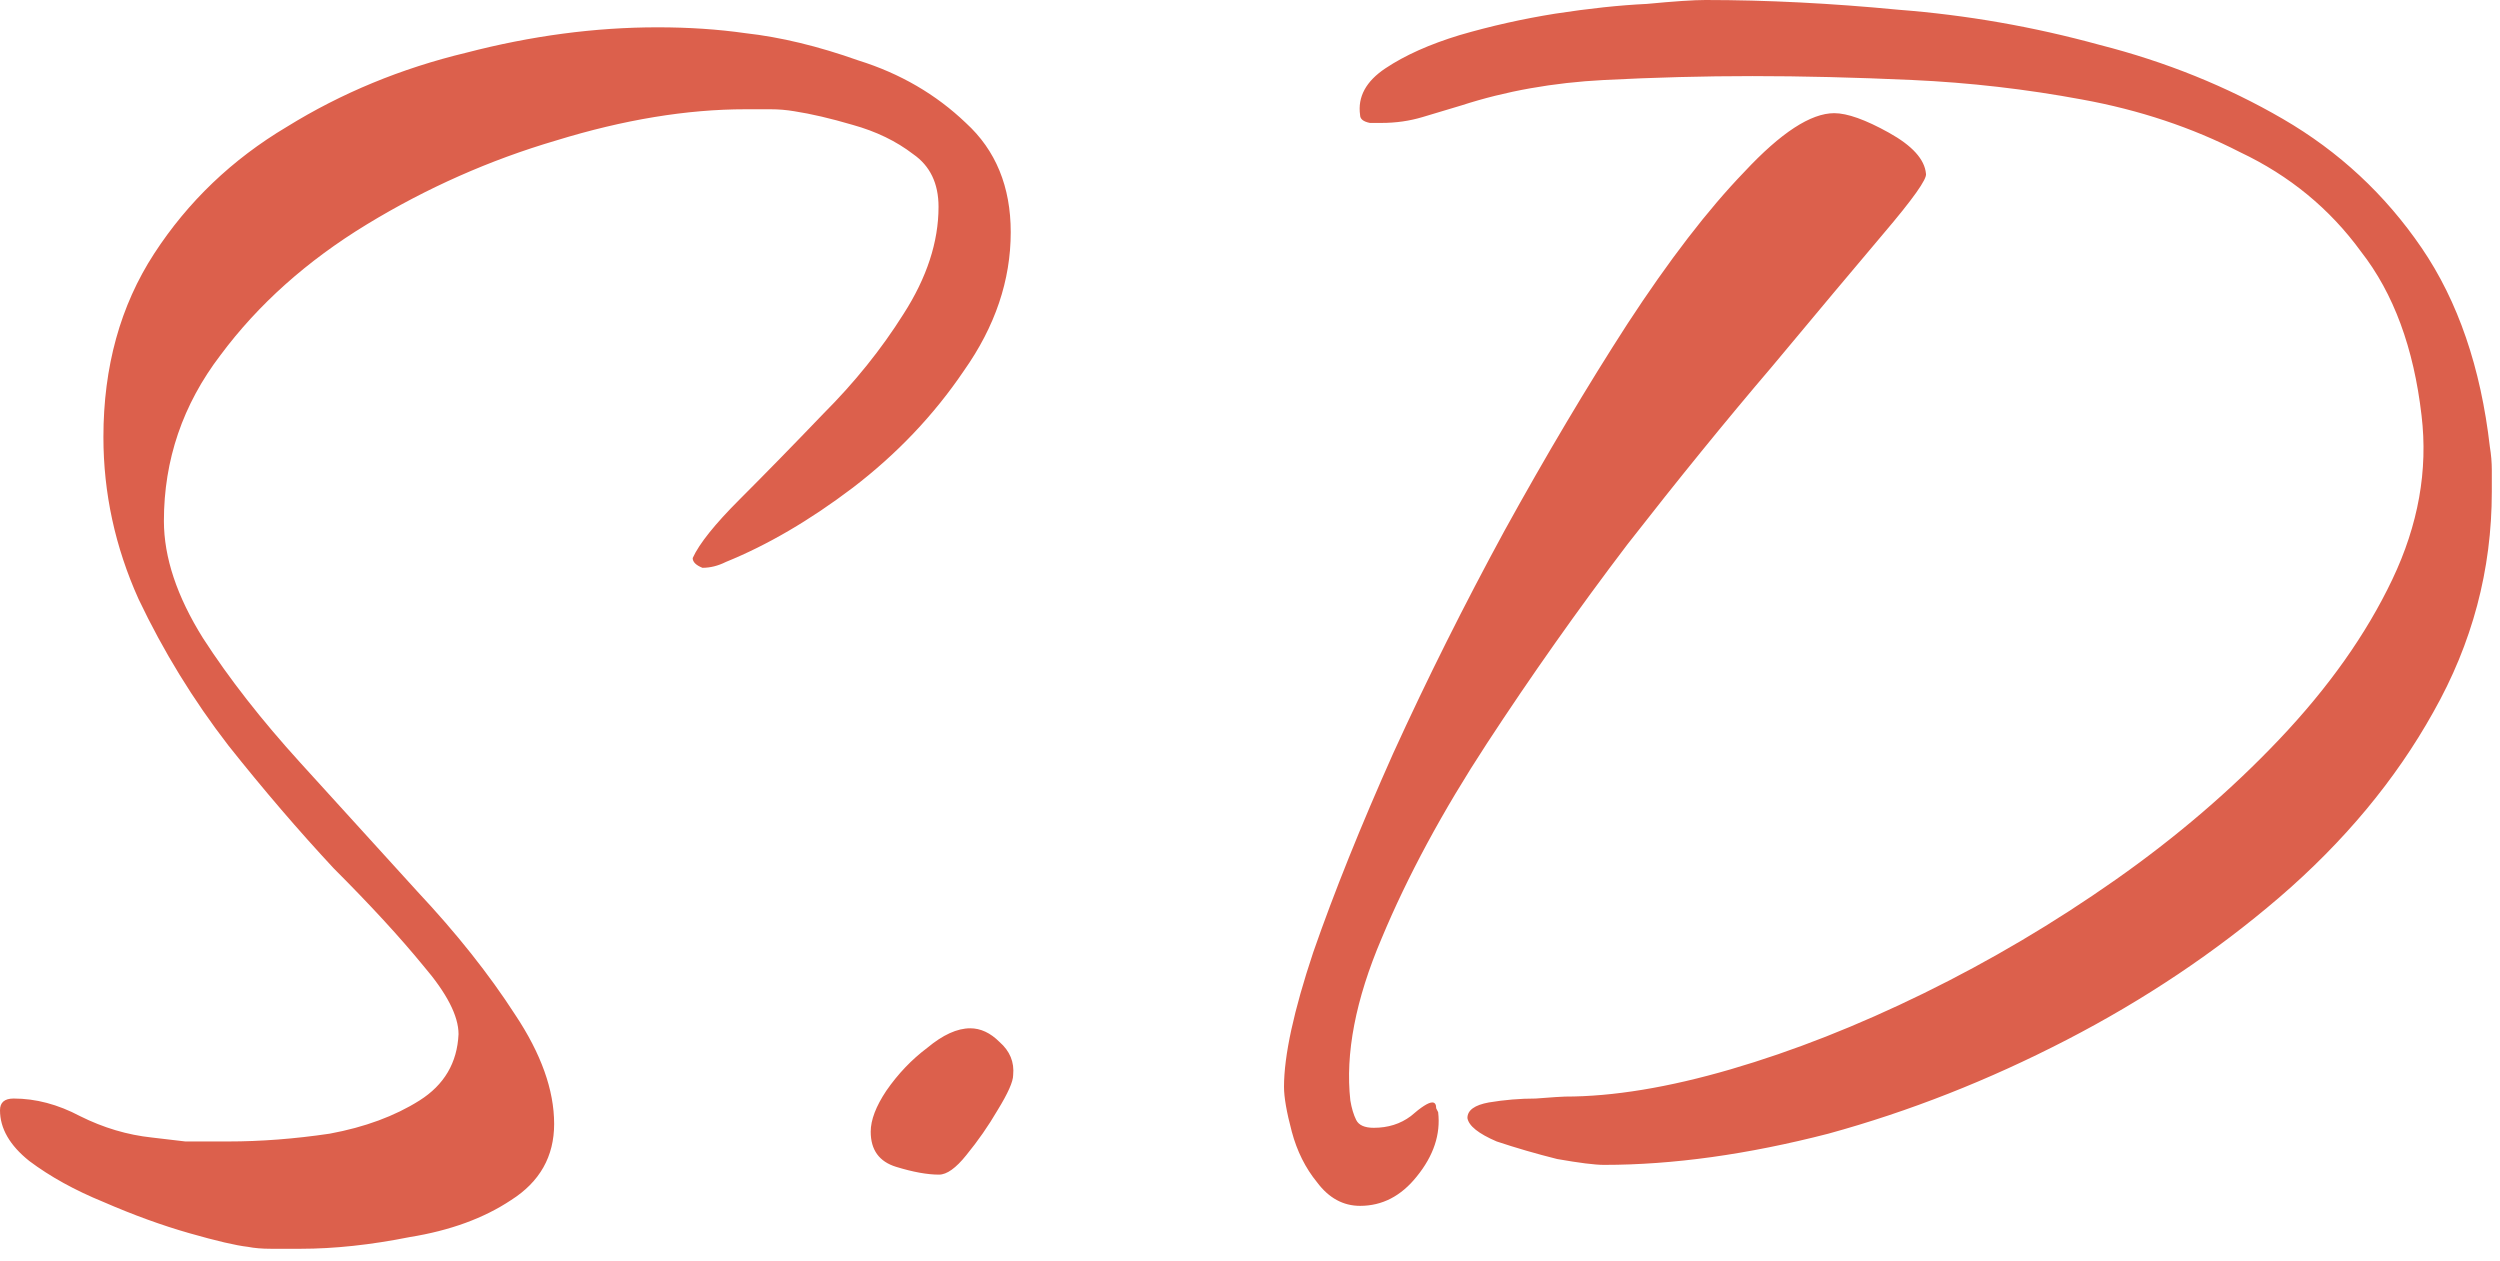
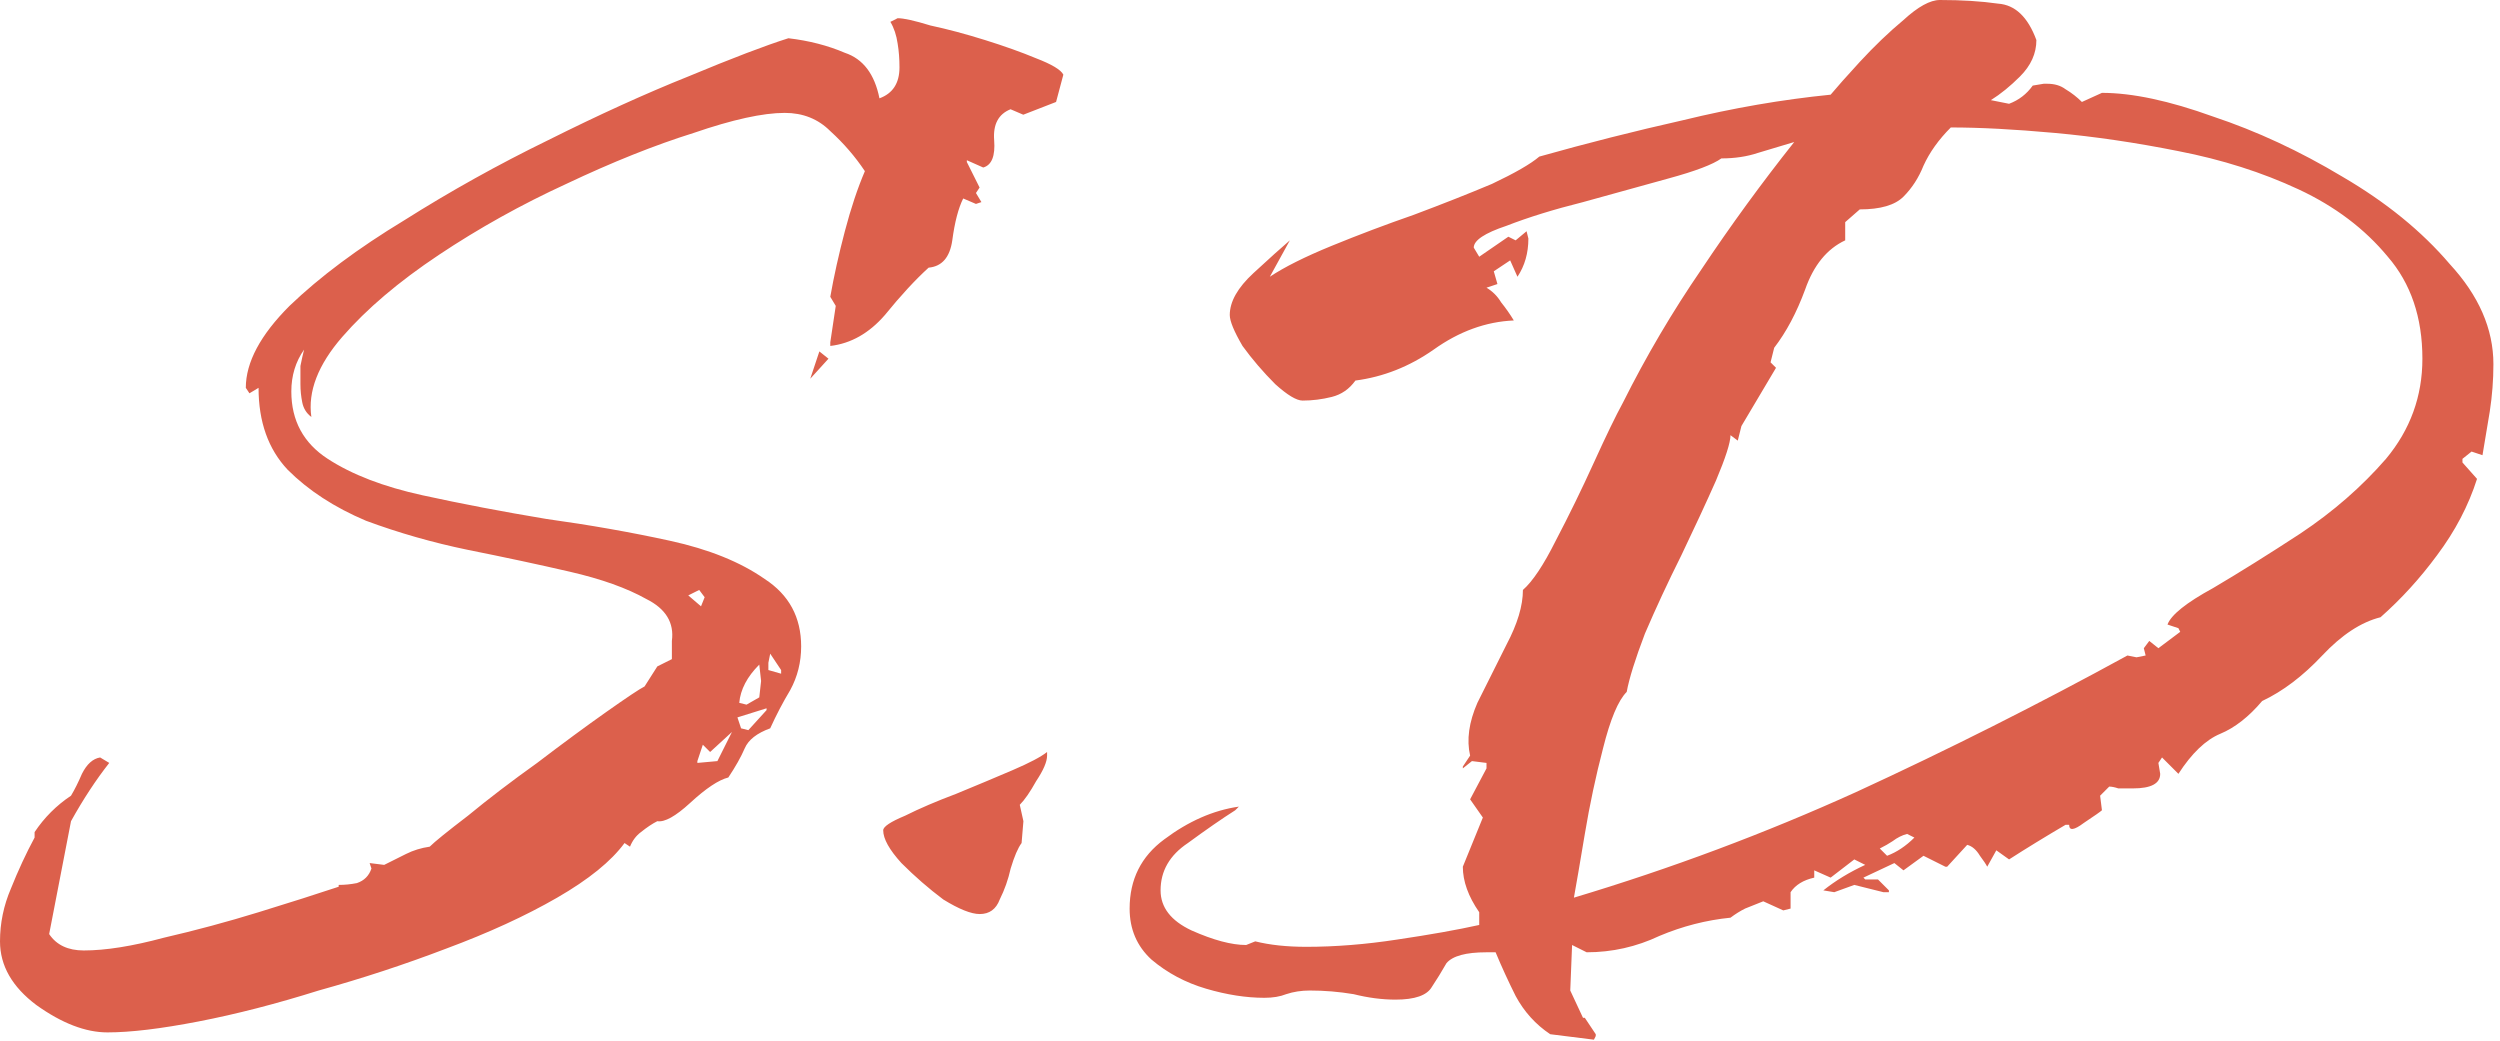
- <svg xmlns="http://www.w3.org/2000/svg" width="123" height="62" viewBox="0 0 123 62" fill="none">
-   <path d="M14.784 61.44C14.336 61.44 13.856 61.44 13.344 61.44C12.896 61.44 12.512 61.408 12.192 61.344C11.616 61.28 10.656 61.056 9.312 60.672C7.968 60.288 6.56 59.776 5.088 59.136C3.68 58.56 2.464 57.888 1.44 57.12C0.48 56.352 -4.45843e-05 55.52 -4.45843e-05 54.624C-4.45843e-05 54.24 0.224 54.048 0.672 54.048C1.76 54.048 2.848 54.336 3.936 54.912C5.088 55.488 6.272 55.84 7.488 55.968C8 56.032 8.544 56.096 9.12 56.16C9.76 56.16 10.464 56.16 11.232 56.16C12.832 56.16 14.496 56.032 16.224 55.776C17.952 55.456 19.424 54.912 20.64 54.144C21.856 53.376 22.496 52.288 22.56 50.88C22.56 49.984 21.984 48.864 20.832 47.52C19.68 46.112 18.208 44.512 16.416 42.72C14.688 40.864 12.96 38.848 11.232 36.672C9.504 34.432 8.032 32.032 6.816 29.472C5.664 26.912 5.088 24.256 5.088 21.504C5.088 18.048 5.92 15.04 7.584 12.48C9.248 9.92 11.424 7.84 14.112 6.24C16.8 4.576 19.744 3.36 22.944 2.592C26.144 1.76 29.28 1.344 32.352 1.344C33.888 1.344 35.328 1.44 36.672 1.632C38.4 1.824 40.256 2.272 42.24 2.976C44.288 3.616 46.048 4.64 47.52 6.048C48.992 7.392 49.728 9.184 49.728 11.424C49.728 13.792 48.96 16.064 47.424 18.24C45.952 20.416 44.128 22.336 41.952 24C39.84 25.6 37.76 26.816 35.712 27.648C35.328 27.84 34.944 27.936 34.56 27.936C34.24 27.808 34.08 27.648 34.08 27.456C34.4 26.752 35.168 25.792 36.384 24.576C37.664 23.296 39.04 21.888 40.512 20.352C42.048 18.816 43.36 17.184 44.448 15.456C45.6 13.664 46.176 11.904 46.176 10.176C46.176 9.024 45.76 8.16 44.928 7.584C44.096 6.944 43.104 6.464 41.952 6.144C40.864 5.824 39.904 5.6 39.072 5.472C38.688 5.408 38.304 5.376 37.92 5.376C37.536 5.376 37.12 5.376 36.672 5.376C33.792 5.376 30.688 5.888 27.36 6.912C24.096 7.872 20.992 9.248 18.048 11.04C15.104 12.832 12.704 14.976 10.848 17.472C8.992 19.904 8.064 22.624 8.064 25.632C8.064 27.424 8.704 29.344 9.984 31.392C11.264 33.376 12.864 35.424 14.784 37.536C16.704 39.648 18.624 41.76 20.544 43.872C22.464 45.92 24.064 47.936 25.344 49.92C26.624 51.84 27.264 53.632 27.264 55.296C27.264 56.896 26.56 58.144 25.152 59.04C23.808 59.936 22.144 60.544 20.16 60.864C18.24 61.248 16.448 61.44 14.784 61.44ZM46.199 57.792C45.623 57.792 44.919 57.664 44.087 57.408C43.255 57.152 42.839 56.576 42.839 55.68C42.839 55.104 43.095 54.432 43.607 53.664C44.183 52.832 44.855 52.128 45.623 51.552C46.391 50.912 47.095 50.592 47.735 50.592C48.247 50.592 48.727 50.816 49.175 51.264C49.687 51.712 49.911 52.256 49.847 52.896C49.847 53.216 49.591 53.792 49.079 54.624C48.631 55.392 48.119 56.128 47.543 56.832C47.031 57.472 46.583 57.792 46.199 57.792ZM78.917 57.312C78.469 57.312 77.701 57.216 76.613 57.024C75.589 56.768 74.597 56.48 73.637 56.16C72.741 55.776 72.261 55.392 72.197 55.008C72.197 54.624 72.549 54.368 73.253 54.24C74.021 54.112 74.789 54.048 75.557 54.048C76.389 53.984 76.869 53.952 76.997 53.952C79.365 53.952 82.085 53.504 85.157 52.608C88.229 51.712 91.397 50.464 94.661 48.864C97.925 47.264 101.061 45.408 104.069 43.296C107.077 41.184 109.765 38.88 112.133 36.384C114.565 33.824 116.421 31.2 117.701 28.512C118.981 25.824 119.461 23.136 119.141 20.448C118.757 17.12 117.765 14.432 116.165 12.384C114.629 10.272 112.645 8.64 110.213 7.488C107.845 6.272 105.253 5.408 102.437 4.896C99.685 4.384 96.901 4.064 94.085 3.936C91.269 3.808 88.645 3.744 86.213 3.744C83.845 3.744 81.413 3.808 78.917 3.936C76.421 4.064 74.085 4.48 71.909 5.184C71.269 5.376 70.629 5.568 69.989 5.76C69.349 5.952 68.677 6.048 67.973 6.048C67.909 6.048 67.717 6.048 67.397 6.048C67.077 5.984 66.917 5.856 66.917 5.664C66.789 4.768 67.205 4 68.165 3.36C69.125 2.72 70.341 2.176 71.813 1.728C73.349 1.28 74.917 0.928 76.517 0.672C78.181 0.416 79.685 0.256 81.029 0.192C82.373 0.064 83.333 2.47955e-05 83.909 2.47955e-05C86.917 2.47955e-05 90.085 0.16 93.413 0.48C96.741 0.736 100.037 1.312 103.301 2.208C106.565 3.04 109.573 4.256 112.325 5.856C115.077 7.456 117.349 9.568 119.141 12.192C120.933 14.816 122.053 18.08 122.501 21.984C122.565 22.368 122.597 22.752 122.597 23.136C122.597 23.52 122.597 23.872 122.597 24.192C122.597 28.032 121.637 31.648 119.717 35.04C117.861 38.368 115.333 41.408 112.133 44.16C108.997 46.848 105.509 49.184 101.669 51.168C97.829 53.152 93.925 54.688 89.957 55.776C85.989 56.8 82.309 57.312 78.917 57.312ZM66.917 59.328C66.085 59.328 65.381 58.944 64.805 58.176C64.229 57.472 63.813 56.64 63.557 55.68C63.301 54.72 63.173 53.984 63.173 53.472C63.173 51.936 63.653 49.728 64.613 46.848C65.637 43.904 66.949 40.64 68.549 37.056C70.213 33.408 72.037 29.76 74.021 26.112C76.069 22.4 78.085 19.008 80.069 15.936C82.117 12.8 84.037 10.304 85.829 8.448C87.621 6.528 89.093 5.568 90.245 5.568C90.885 5.568 91.781 5.888 92.933 6.528C94.085 7.168 94.693 7.84 94.757 8.544C94.821 8.8 94.117 9.792 92.645 11.52C91.237 13.184 89.413 15.36 87.173 18.048C84.933 20.672 82.565 23.584 80.069 26.784C77.637 29.984 75.333 33.248 73.157 36.576C70.981 39.904 69.253 43.104 67.973 46.176C66.693 49.184 66.181 51.84 66.437 54.144C66.501 54.528 66.597 54.848 66.725 55.104C66.853 55.36 67.141 55.488 67.589 55.488C68.293 55.488 68.901 55.296 69.413 54.912C69.925 54.464 70.277 54.24 70.469 54.24C70.597 54.24 70.661 54.336 70.661 54.528C70.725 54.656 70.757 54.72 70.757 54.72C70.885 55.808 70.533 56.864 69.701 57.888C68.933 58.848 68.005 59.328 66.917 59.328Z" fill="#DC604C" />
+ <svg xmlns="http://www.w3.org/2000/svg" width="346" height="144" viewBox="0 0 346 144" fill="none">
+   <path d="M14.868 142.884C11.844 142.884 8.568 141.624 5.04 139.104C1.68 136.584 9.67644e-06 133.644 9.67644e-06 130.284C9.67644e-06 127.764 0.504 125.328 1.512 122.976C2.52 120.456 3.612 118.104 4.788 115.92V115.164C6.132 113.148 7.812 111.468 9.828 110.124C10.332 109.284 10.836 108.276 11.34 107.1C12.012 105.756 12.852 105 13.86 104.832L15.12 105.588C13.272 107.94 11.508 110.628 9.828 113.652L6.804 129.276C7.812 130.788 9.408 131.544 11.592 131.544C14.616 131.544 18.312 130.956 22.68 129.78C27.048 128.772 31.416 127.596 35.784 126.252C40.152 124.908 43.848 123.732 46.872 122.724V122.472C47.712 122.472 48.552 122.388 49.392 122.22C50.4 121.884 51.072 121.212 51.408 120.204L51.156 119.448L53.172 119.7C54.18 119.196 55.188 118.692 56.196 118.188C57.204 117.684 58.296 117.348 59.472 117.18C60.144 116.508 61.908 115.08 64.764 112.896C67.62 110.544 70.812 108.108 74.34 105.588C77.868 102.9 81.06 100.548 83.916 98.532C86.772 96.516 88.536 95.34 89.208 95.004L90.972 92.232L92.988 91.224V88.704C93.324 86.184 92.148 84.252 89.46 82.908C86.772 81.396 83.244 80.136 78.876 79.128C74.508 78.12 69.804 77.112 64.764 76.104C59.892 75.096 55.188 73.752 50.652 72.072C46.284 70.224 42.672 67.872 39.816 65.016C37.128 62.16 35.784 58.38 35.784 53.676L34.524 54.432L34.02 53.676C34.02 50.148 36.036 46.368 40.068 42.336C44.268 38.304 49.56 34.356 55.944 30.492C62.328 26.46 68.964 22.764 75.852 19.404C82.908 15.876 89.376 12.936 95.256 10.584C101.304 8.064 105.924 6.3 109.116 5.292C111.972 5.628 114.576 6.3 116.928 7.308C119.448 8.148 121.044 10.248 121.716 13.608C123.564 12.936 124.488 11.508 124.488 9.324C124.488 8.148 124.404 7.056 124.236 6.048C124.068 4.872 123.732 3.864 123.228 3.024L124.236 2.52C125.076 2.52 126.588 2.856 128.772 3.528C131.124 4.032 133.644 4.704 136.332 5.544C139.02 6.384 141.372 7.224 143.388 8.064C145.572 8.904 146.832 9.66 147.168 10.332L146.16 14.112L141.624 15.876L139.86 15.12C138.18 15.792 137.424 17.22 137.592 19.404C137.76 21.588 137.256 22.848 136.08 23.184L133.812 22.176V22.428L135.576 25.956L135.072 26.712L135.828 27.972L135.072 28.224L133.308 27.468C132.636 28.812 132.132 30.744 131.796 33.264C131.46 35.616 130.368 36.876 128.52 37.044C126.672 38.724 124.656 40.908 122.472 43.596C120.288 46.116 117.768 47.544 114.912 47.88V47.376L115.668 42.336L114.912 41.076C115.416 38.22 116.088 35.196 116.928 32.004C117.768 28.812 118.692 26.04 119.7 23.688C118.356 21.672 116.76 19.824 114.912 18.144C113.232 16.464 111.132 15.624 108.612 15.624C105.588 15.624 101.388 16.548 96.012 18.396C90.636 20.076 84.756 22.428 78.372 25.452C72.156 28.308 66.276 31.584 60.732 35.28C55.188 38.976 50.736 42.756 47.376 46.62C44.016 50.484 42.588 54.18 43.092 57.708C42.42 57.204 42 56.532 41.832 55.692C41.664 54.852 41.58 54.012 41.58 53.172C41.58 52.332 41.58 51.492 41.58 50.652C41.748 49.812 41.916 49.056 42.084 48.384C40.908 50.064 40.32 51.996 40.32 54.18C40.32 58.212 42 61.32 45.36 63.504C48.72 65.688 53.088 67.368 58.464 68.544C63.84 69.72 69.552 70.812 75.6 71.82C81.648 72.66 87.36 73.668 92.736 74.844C98.112 76.02 102.48 77.784 105.84 80.136C109.2 82.32 110.88 85.428 110.88 89.46C110.88 91.644 110.376 93.66 109.368 95.508C108.36 97.188 107.436 98.952 106.596 100.8C104.748 101.472 103.572 102.396 103.068 103.572C102.564 104.748 101.808 106.092 100.8 107.604C99.456 107.94 97.692 109.116 95.508 111.132C93.492 112.98 91.98 113.82 90.972 113.652C90.3 113.988 89.544 114.492 88.704 115.164C88.032 115.668 87.528 116.34 87.192 117.18L86.436 116.676C84.588 119.196 81.48 121.716 77.112 124.236C72.744 126.756 67.62 129.108 61.74 131.292C56.028 133.476 50.148 135.408 44.1 137.088C38.22 138.936 32.676 140.364 27.468 141.372C22.26 142.38 18.06 142.884 14.868 142.884ZM112.14 52.416L113.4 48.636L114.66 49.644L112.14 52.416ZM97.02 83.916L97.524 82.656L96.768 81.648L95.256 82.404L97.02 83.916ZM108.108 93.24V92.736L106.596 90.468L106.344 91.728V92.736L108.108 93.24ZM103.32 97.524L105.084 96.516L105.336 94.248L105.084 91.98C103.404 93.66 102.48 95.424 102.312 97.272L103.32 97.524ZM103.572 101.052L106.092 98.28V98.028L102.06 99.288L102.564 100.8L103.572 101.052ZM96.516 105.588L99.288 105.336L101.304 101.304L98.28 104.076L97.272 103.068L96.516 105.336V105.588ZM135.592 126.504C134.416 126.504 132.736 125.832 130.552 124.488C128.536 122.976 126.604 121.296 124.756 119.448C123.076 117.6 122.236 116.088 122.236 114.912C122.236 114.408 123.244 113.736 125.26 112.896C127.276 111.888 129.628 110.88 132.316 109.872C135.172 108.696 137.776 107.604 140.128 106.596C142.48 105.588 144.076 104.748 144.916 104.076V104.58C144.916 105.42 144.412 106.596 143.404 108.108C142.564 109.62 141.808 110.712 141.136 111.384L141.64 113.652L141.388 116.676C140.884 117.348 140.38 118.524 139.876 120.204C139.54 121.716 139.036 123.144 138.364 124.488C137.86 125.832 136.936 126.504 135.592 126.504ZM220.6 143.892L214.552 143.136C212.536 141.792 210.94 140.028 209.764 137.844C208.756 135.828 207.832 133.812 206.992 131.796H205.732C202.876 131.796 201.028 132.3 200.188 133.308C199.516 134.484 198.844 135.576 198.172 136.584C197.5 137.76 195.82 138.348 193.132 138.348C191.284 138.348 189.352 138.096 187.336 137.592C185.32 137.256 183.304 137.088 181.288 137.088C180.112 137.088 179.02 137.256 178.012 137.592C177.172 137.928 176.164 138.096 174.988 138.096C172.468 138.096 169.78 137.676 166.924 136.836C164.068 135.996 161.548 134.652 159.364 132.804C157.348 130.956 156.34 128.604 156.34 125.748C156.34 121.716 157.936 118.524 161.128 116.172C164.488 113.652 167.932 112.14 171.46 111.636L170.956 112.14C169.108 113.316 166.924 114.828 164.404 116.676C161.884 118.356 160.624 120.54 160.624 123.228C160.624 125.58 162.052 127.428 164.908 128.772C167.932 130.116 170.452 130.788 172.468 130.788L173.728 130.284C175.744 130.788 178.096 131.04 180.784 131.04C184.816 131.04 189.016 130.704 193.384 130.032C197.92 129.36 201.7 128.688 204.724 128.016V126.252C203.212 124.068 202.456 121.968 202.456 119.952L205.228 113.148L203.464 110.628L205.732 106.344V105.588L203.716 105.336L202.456 106.344V106.092L203.464 104.58C202.96 102.396 203.296 99.96 204.472 97.272C205.816 94.584 207.16 91.896 208.504 89.208C210.016 86.352 210.772 83.832 210.772 81.648C212.116 80.472 213.628 78.204 215.308 74.844C217.156 71.316 218.92 67.704 220.6 64.008C222.28 60.312 223.624 57.54 224.632 55.692C227.824 49.308 231.436 43.176 235.468 37.296C239.5 31.248 243.784 25.368 248.32 19.656C246.64 20.16 244.96 20.664 243.28 21.168C241.768 21.672 240.088 21.924 238.24 21.924C237.064 22.764 234.628 23.688 230.932 24.696C227.236 25.704 223.288 26.796 219.088 27.972C215.056 28.98 211.528 30.072 208.504 31.248C205.48 32.256 203.968 33.264 203.968 34.272L204.724 35.532L208.756 32.76L209.764 33.264L211.276 32.004L211.528 33.012C211.528 35.028 211.024 36.792 210.016 38.304L209.008 36.036L206.74 37.548L207.244 39.312L205.732 39.816C206.572 40.32 207.244 40.992 207.748 41.832C208.42 42.672 209.008 43.512 209.512 44.352C205.648 44.52 201.952 45.864 198.424 48.384C195.064 50.736 191.452 52.164 187.588 52.668C186.748 53.844 185.656 54.6 184.312 54.936C182.968 55.272 181.624 55.44 180.28 55.44C179.44 55.44 178.18 54.684 176.5 53.172C174.82 51.492 173.308 49.728 171.964 47.88C170.788 45.864 170.2 44.436 170.2 43.596C170.2 41.748 171.292 39.816 173.476 37.8C175.66 35.784 177.34 34.272 178.516 33.264L175.744 38.304C177.76 36.96 180.616 35.532 184.312 34.02C188.008 32.508 191.788 31.08 195.652 29.736C199.684 28.224 203.296 26.796 206.488 25.452C209.68 23.94 211.864 22.68 213.04 21.672C219.592 19.824 226.228 18.144 232.948 16.632C239.836 14.952 246.64 13.776 253.36 13.104C254.2 12.096 255.544 10.584 257.392 8.568C259.408 6.384 261.424 4.452 263.44 2.772C265.456 0.924 267.136 -0 268.48 -0C271.504 -0 274.192 0.168 276.544 0.504C278.896 0.672 280.66 2.352 281.836 5.544C281.836 7.392 281.08 9.072 279.568 10.584C278.224 11.928 276.88 13.02 275.536 13.86L278.056 14.364C279.4 13.86 280.492 13.02 281.332 11.844L282.844 11.592H283.348C284.356 11.592 285.196 11.844 285.868 12.348C286.708 12.852 287.464 13.44 288.136 14.112L290.908 12.852C295.108 12.852 300.232 13.944 306.28 16.128C312.328 18.144 318.292 20.916 324.172 24.444C330.22 27.972 335.176 32.004 339.04 36.54C343.072 40.908 345.088 45.528 345.088 50.4C345.088 52.584 344.92 54.768 344.584 56.952C344.248 58.968 343.912 60.984 343.576 63L342.064 62.496L340.804 63.504V64.008L342.82 66.276C341.644 69.972 339.796 73.5 337.276 76.86C334.924 80.052 332.32 82.908 329.464 85.428C326.776 86.1 324.088 87.864 321.4 90.72C318.712 93.576 315.94 95.676 313.084 97.02C311.236 99.204 309.304 100.716 307.288 101.556C305.272 102.396 303.34 104.244 301.492 107.1L299.224 104.832L298.72 105.588L298.972 107.1C298.972 108.444 297.712 109.116 295.192 109.116C294.52 109.116 293.848 109.116 293.176 109.116C292.672 108.948 292.252 108.864 291.916 108.864L290.656 110.124L290.908 112.14C290.74 112.308 289.9 112.896 288.388 113.904C287.044 114.912 286.372 114.996 286.372 114.156H285.868C283.012 115.836 280.408 117.432 278.056 118.944L276.292 117.684L275.032 119.952C274.864 119.616 274.528 119.112 274.024 118.44C273.52 117.6 272.932 117.096 272.26 116.928L269.488 119.952H269.236L266.212 118.44L263.44 120.456L262.18 119.448L257.896 121.464L258.148 121.716H259.912L261.424 123.228V123.48H260.668L256.636 122.472L253.864 123.48L252.352 123.228C254.032 121.884 255.964 120.708 258.148 119.7L256.636 118.944L253.36 121.464L251.092 120.456V121.464C249.58 121.8 248.488 122.472 247.816 123.48V125.748L246.808 126L244.036 124.74C243.196 125.076 242.356 125.412 241.516 125.748C240.844 126.084 240.172 126.504 239.5 127.008C236.14 127.344 232.864 128.184 229.672 129.528C226.48 131.04 223.12 131.796 219.592 131.796L217.576 130.788L217.324 137.088L219.088 140.868H219.34L220.852 143.136V143.388L220.6 143.892ZM217.828 124.236C231.268 120.204 244.288 115.332 256.888 109.62C269.656 103.74 282.172 97.44 294.436 90.72L295.696 90.972L296.956 90.72L296.704 89.712L297.46 88.704L298.72 89.712L301.744 87.444L301.492 86.94L299.98 86.436C300.484 85.092 302.584 83.412 306.28 81.396C309.976 79.212 314.008 76.692 318.376 73.836C322.912 70.812 326.86 67.368 330.22 63.504C333.58 59.472 335.26 54.852 335.26 49.644C335.26 43.932 333.664 39.228 330.472 35.532C327.28 31.668 323.164 28.56 318.124 26.208C313.084 23.856 307.54 22.092 301.492 20.916C295.612 19.74 289.9 18.9 284.356 18.396C278.812 17.892 274.024 17.64 269.992 17.64C268.312 19.32 267.052 21.084 266.212 22.932C265.54 24.612 264.616 26.04 263.44 27.216C262.264 28.392 260.248 28.98 257.392 28.98L255.376 30.744V33.264C252.856 34.44 251.008 36.708 249.832 40.068C248.656 43.26 247.228 45.948 245.548 48.132L245.044 50.148L245.8 50.904L241.012 58.968L240.508 60.984L239.5 60.228C239.5 61.236 238.828 63.336 237.484 66.528C236.14 69.552 234.544 72.996 232.696 76.86C230.848 80.556 229.168 84.168 227.656 87.696C226.312 91.224 225.472 93.912 225.136 95.76C223.96 96.936 222.868 99.54 221.86 103.572C220.852 107.436 220.012 111.384 219.34 115.416C218.668 119.448 218.164 122.388 217.828 124.236ZM261.172 118.44C262.516 117.936 263.776 117.096 264.952 115.92L263.944 115.416C263.272 115.584 262.6 115.92 261.928 116.424C261.424 116.76 260.836 117.096 260.164 117.432L261.172 118.44Z" fill="#DC604C" />
</svg>
